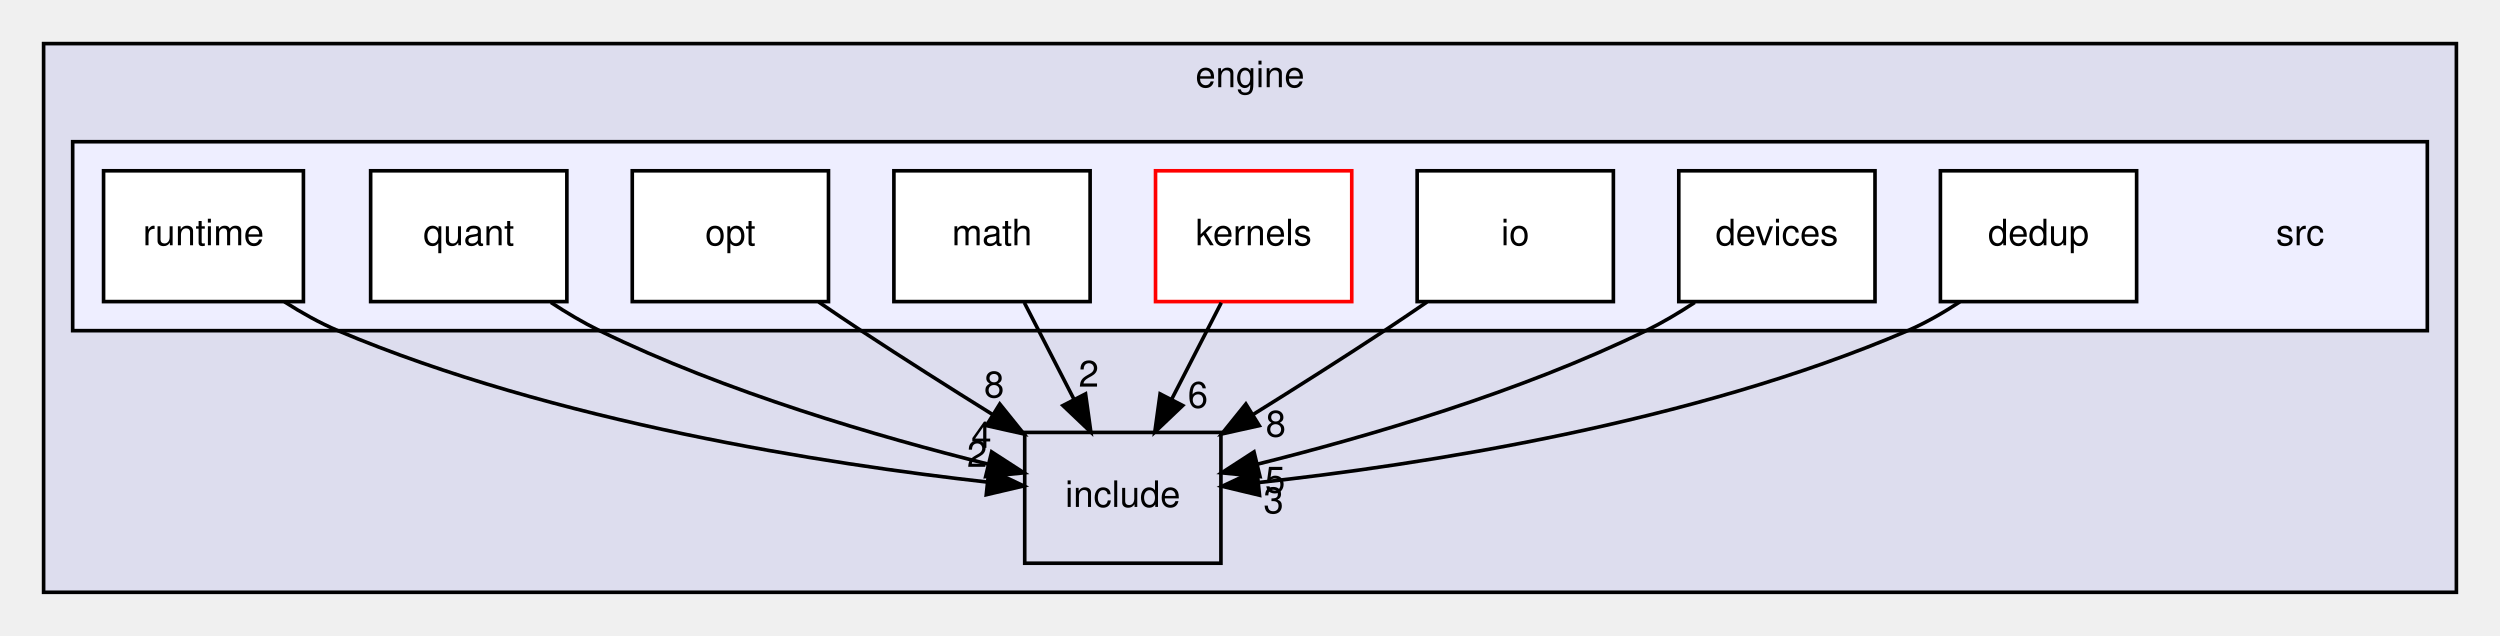
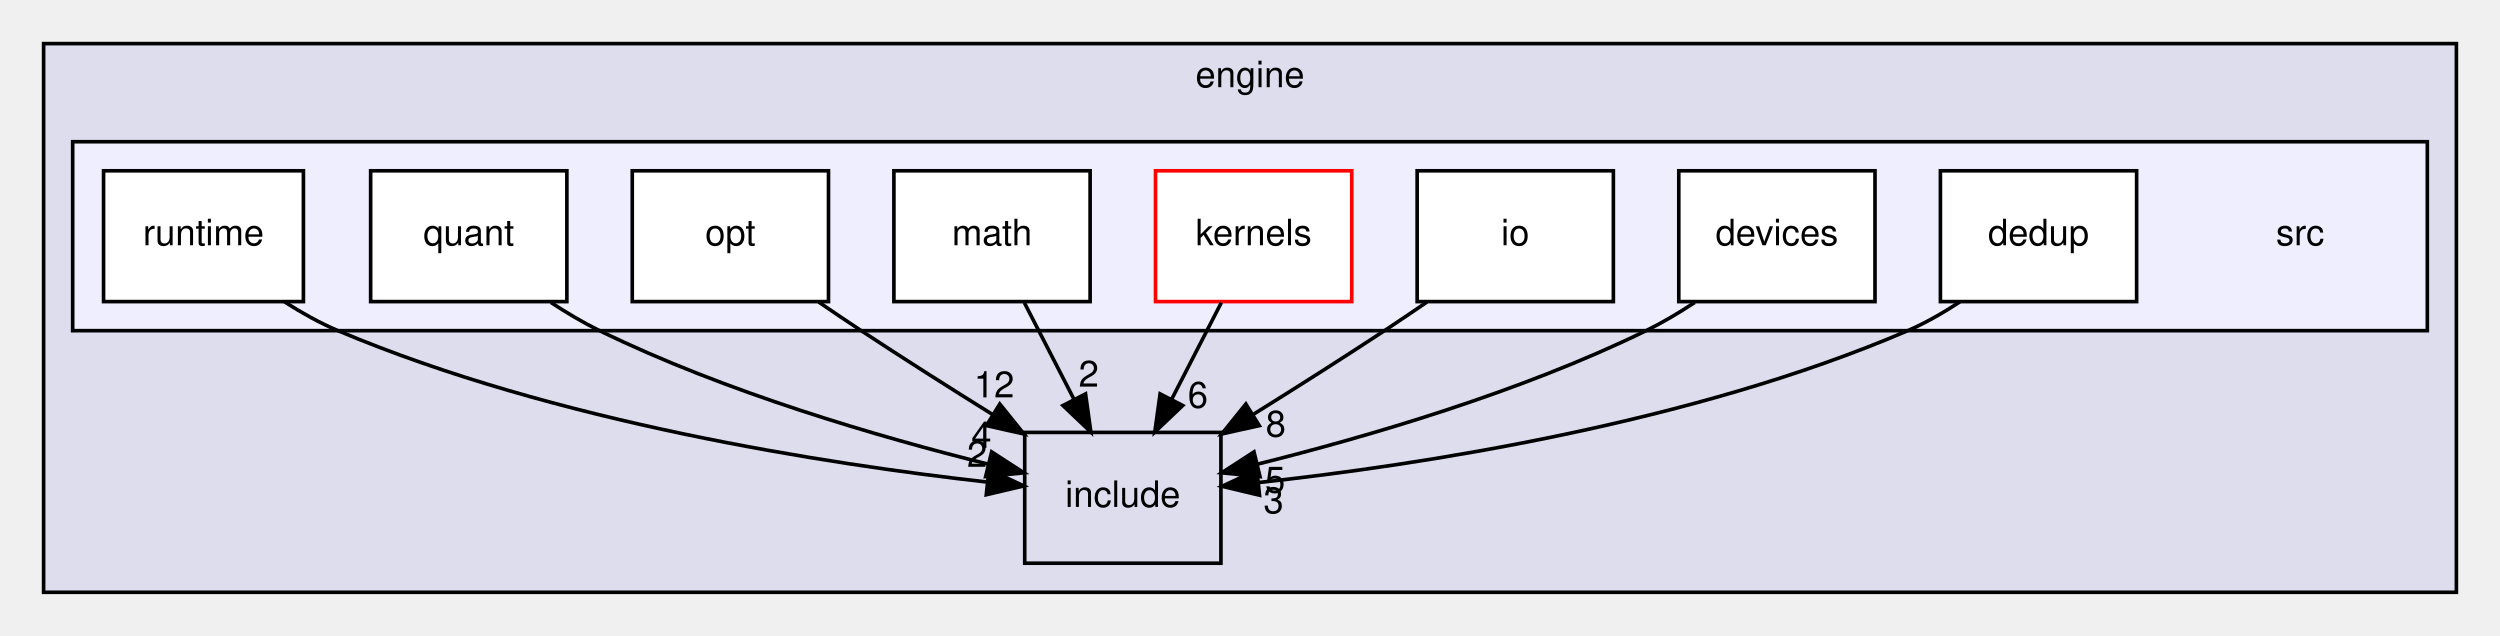
<svg xmlns="http://www.w3.org/2000/svg" xmlns:xlink="http://www.w3.org/1999/xlink" width="688pt" height="175pt" viewBox="0.00 0.00 688.00 175.00">
  <g id="graph0" class="graph" transform="scale(1 1) rotate(0) translate(4 171)">
    <g id="clust1" class="cluster">
      <g id="a_clust1">
        <a xlink:href="dir_996f45160da62e1a3d7f6046fad68f51.html" target="_top" xlink:title="engine">
          <polygon fill="#ddddee" stroke="black" points="8,-8 8,-159 672,-159 672,-8 8,-8" />
          <text text-anchor="middle" x="340" y="-147" font-family="Helvetica,sans-Serif" font-size="10.00">engine</text>
        </a>
      </g>
    </g>
    <g id="clust2" class="cluster">
      <g id="a_clust2">
        <a xlink:href="dir_3d9126aa00c041bc0b8f859d1965a0f4.html" target="_top">
          <polygon fill="#eeeeff" stroke="black" points="16,-80 16,-132 664,-132 664,-80 16,-80" />
        </a>
      </g>
    </g>
    <g id="node1" class="node">
      <g id="a_node1">
        <a xlink:href="dir_bafa501d493553e442f19f5f8dd7b29c.html" target="_top" xlink:title="include">
          <polygon fill="none" stroke="black" points="332,-52 278,-52 278,-16 332,-16 332,-52" />
          <text text-anchor="middle" x="305" y="-31.5" font-family="Helvetica,sans-Serif" font-size="10.00">include</text>
        </a>
      </g>
    </g>
    <g id="node2" class="node">
      <text text-anchor="middle" x="629" y="-103.5" font-family="Helvetica,sans-Serif" font-size="10.00">src</text>
    </g>
    <g id="node3" class="node">
      <g id="a_node3">
        <a xlink:href="dir_f8a201847def6875e36d03df450376f7.html" target="_top" xlink:title="dedup">
          <polygon fill="white" stroke="black" points="584,-124 530,-124 530,-88 584,-88 584,-124" />
          <text text-anchor="middle" x="557" y="-103.5" font-family="Helvetica,sans-Serif" font-size="10.00">dedup</text>
        </a>
      </g>
    </g>
    <g id="edge3" class="edge">
      <path fill="none" stroke="black" d="M535.35,-87.92C530.8,-84.93 525.89,-82.1 521,-80 461.55,-54.43 386.49,-43.01 342.31,-38.2" />
      <polygon fill="black" stroke="black" points="342.62,-34.71 332.31,-37.17 341.9,-41.68 342.62,-34.71" />
      <g id="a_edge3-headlabel">
        <a xlink:href="dir_000007_000005.html" target="_top" xlink:title="3">
          <text text-anchor="middle" x="346.48" y="-29.76" font-family="Helvetica,sans-Serif" font-size="10.00">3</text>
        </a>
      </g>
    </g>
    <g id="node4" class="node">
      <g id="a_node4">
        <a xlink:href="dir_6e12826fa569dcfca518a603dbf9bd72.html" target="_top" xlink:title="devices">
          <polygon fill="white" stroke="black" points="512,-124 458,-124 458,-88 512,-88 512,-124" />
          <text text-anchor="middle" x="485" y="-103.5" font-family="Helvetica,sans-Serif" font-size="10.00">devices</text>
        </a>
      </g>
    </g>
    <g id="edge1" class="edge">
      <path fill="none" stroke="black" d="M462.4,-87.77C458.09,-84.94 453.51,-82.21 449,-80 414.38,-63.06 371.98,-50.73 342.18,-43.3" />
      <polygon fill="black" stroke="black" points="342.75,-39.84 332.2,-40.88 341.1,-46.64 342.75,-39.84" />
      <g id="a_edge1-headlabel">
        <a xlink:href="dir_000008_000005.html" target="_top" xlink:title="5">
          <text text-anchor="middle" x="346.91" y="-35.43" font-family="Helvetica,sans-Serif" font-size="10.00">5</text>
        </a>
      </g>
    </g>
    <g id="node5" class="node">
      <g id="a_node5">
        <a xlink:href="dir_ca1f0cd6417c875f36bda237f81fbbd7.html" target="_top" xlink:title="io">
          <polygon fill="white" stroke="black" points="440,-124 386,-124 386,-88 440,-88 440,-124" />
          <text text-anchor="middle" x="413" y="-103.5" font-family="Helvetica,sans-Serif" font-size="10.00">io</text>
        </a>
      </g>
    </g>
    <g id="edge5" class="edge">
      <path fill="none" stroke="black" d="M388.71,-87.89C384.81,-85.22 380.81,-82.51 377,-80 365.33,-72.31 352.43,-64.14 340.8,-56.9" />
      <polygon fill="black" stroke="black" points="342.55,-53.87 332.21,-51.57 338.86,-59.82 342.55,-53.87" />
      <g id="a_edge5-headlabel">
        <a xlink:href="dir_000009_000005.html" target="_top" xlink:title="8">
          <text text-anchor="middle" x="347.1" y="-50.85" font-family="Helvetica,sans-Serif" font-size="10.00">8</text>
        </a>
      </g>
    </g>
    <g id="node6" class="node">
      <g id="a_node6">
        <a xlink:href="dir_2151caada9eddb57703a29b50b7782f8.html" target="_top" xlink:title="kernels">
          <polygon fill="white" stroke="red" points="368,-124 314,-124 314,-88 368,-88 368,-124" />
          <text text-anchor="middle" x="341" y="-103.5" font-family="Helvetica,sans-Serif" font-size="10.00">kernels</text>
        </a>
      </g>
    </g>
    <g id="edge8" class="edge">
      <path fill="none" stroke="black" d="M332.1,-87.7C328,-79.73 323.05,-70.1 318.51,-61.26" />
      <polygon fill="black" stroke="black" points="321.48,-59.4 313.8,-52.1 315.26,-62.6 321.48,-59.4" />
      <g id="a_edge8-headlabel">
        <a xlink:href="dir_000010_000005.html" target="_top" xlink:title="6">
          <text text-anchor="middle" x="325.65" y="-58.79" font-family="Helvetica,sans-Serif" font-size="10.00">6</text>
        </a>
      </g>
    </g>
    <g id="node7" class="node">
      <g id="a_node7">
        <a xlink:href="dir_f8c22eb530ce806c9f0ee03801c99f37.html" target="_top" xlink:title="math">
          <polygon fill="white" stroke="black" points="296,-124 242,-124 242,-88 296,-88 296,-124" />
          <text text-anchor="middle" x="269" y="-103.5" font-family="Helvetica,sans-Serif" font-size="10.00">math</text>
        </a>
      </g>
    </g>
    <g id="edge7" class="edge">
      <path fill="none" stroke="black" d="M277.9,-87.7C282,-79.73 286.95,-70.1 291.49,-61.26" />
      <polygon fill="black" stroke="black" points="294.74,-62.6 296.2,-52.1 288.52,-59.4 294.74,-62.6" />
      <g id="a_edge7-headlabel">
        <a xlink:href="dir_000012_000005.html" target="_top" xlink:title="2">
          <text text-anchor="middle" x="295.62" y="-64.59" font-family="Helvetica,sans-Serif" font-size="10.00">2</text>
        </a>
      </g>
    </g>
    <g id="node8" class="node">
      <g id="a_node8">
        <a xlink:href="dir_6a8ae9aac5da83432634b4279f2f3c70.html" target="_top" xlink:title="opt">
          <polygon fill="white" stroke="black" points="224,-124 170,-124 170,-88 224,-88 224,-124" />
          <text text-anchor="middle" x="197" y="-103.5" font-family="Helvetica,sans-Serif" font-size="10.00">opt</text>
        </a>
      </g>
    </g>
    <g id="edge2" class="edge">
      <path fill="none" stroke="black" d="M221.29,-87.89C225.19,-85.22 229.19,-82.51 233,-80 244.67,-72.31 257.57,-64.14 269.2,-56.9" />
      <polygon fill="black" stroke="black" points="271.14,-59.82 277.79,-51.57 267.45,-53.87 271.14,-59.82" />
      <g id="a_edge2-headlabel">
-         <a xlink:href="dir_000013_000005.html" target="_top" xlink:title="8">
-           <text text-anchor="middle" x="269.58" y="-61.63" font-family="Helvetica,sans-Serif" font-size="10.00">8</text>
+         <a xlink:href="dir_000013_000005.html" target="_top" xlink:title="12">
+           <text text-anchor="middle" x="269.58" y="-61.63" font-family="Helvetica,sans-Serif" font-size="10.00">12</text>
        </a>
      </g>
    </g>
    <g id="node9" class="node">
      <g id="a_node9">
        <a xlink:href="dir_ea8755ec8c8b8285d5914a73a733b356.html" target="_top" xlink:title="quant">
          <polygon fill="white" stroke="black" points="152,-124 98,-124 98,-88 152,-88 152,-124" />
          <text text-anchor="middle" x="125" y="-103.5" font-family="Helvetica,sans-Serif" font-size="10.00">quant</text>
        </a>
      </g>
    </g>
    <g id="edge6" class="edge">
      <path fill="none" stroke="black" d="M147.6,-87.77C151.91,-84.94 156.49,-82.21 161,-80 195.62,-63.06 238.02,-50.73 267.82,-43.3" />
      <polygon fill="black" stroke="black" points="268.9,-46.64 277.8,-40.88 267.25,-39.84 268.9,-46.64" />
      <g id="a_edge6-headlabel">
        <a xlink:href="dir_000014_000005.html" target="_top" xlink:title="4">
          <text text-anchor="middle" x="266.08" y="-47.75" font-family="Helvetica,sans-Serif" font-size="10.00">4</text>
        </a>
      </g>
    </g>
    <g id="node10" class="node">
      <g id="a_node10">
        <a xlink:href="dir_25af579fff40d90ea7ba98c1764ae1f1.html" target="_top" xlink:title="runtime">
          <polygon fill="white" stroke="black" points="79.5,-124 24.5,-124 24.5,-88 79.5,-88 79.5,-124" />
          <text text-anchor="middle" x="52" y="-103.5" font-family="Helvetica,sans-Serif" font-size="10.00">runtime</text>
        </a>
      </g>
    </g>
    <g id="edge4" class="edge">
      <path fill="none" stroke="black" d="M74.3,-87.93C78.97,-84.94 84,-82.11 89,-80 148.61,-54.81 223.62,-43.27 267.74,-38.33" />
      <polygon fill="black" stroke="black" points="268.16,-41.81 277.73,-37.27 267.42,-34.85 268.16,-41.81" />
      <g id="a_edge4-headlabel">
        <a xlink:href="dir_000015_000005.html" target="_top" xlink:title="2">
          <text text-anchor="middle" x="264.89" y="-42.51" font-family="Helvetica,sans-Serif" font-size="10.00">2</text>
        </a>
      </g>
    </g>
  </g>
</svg>
